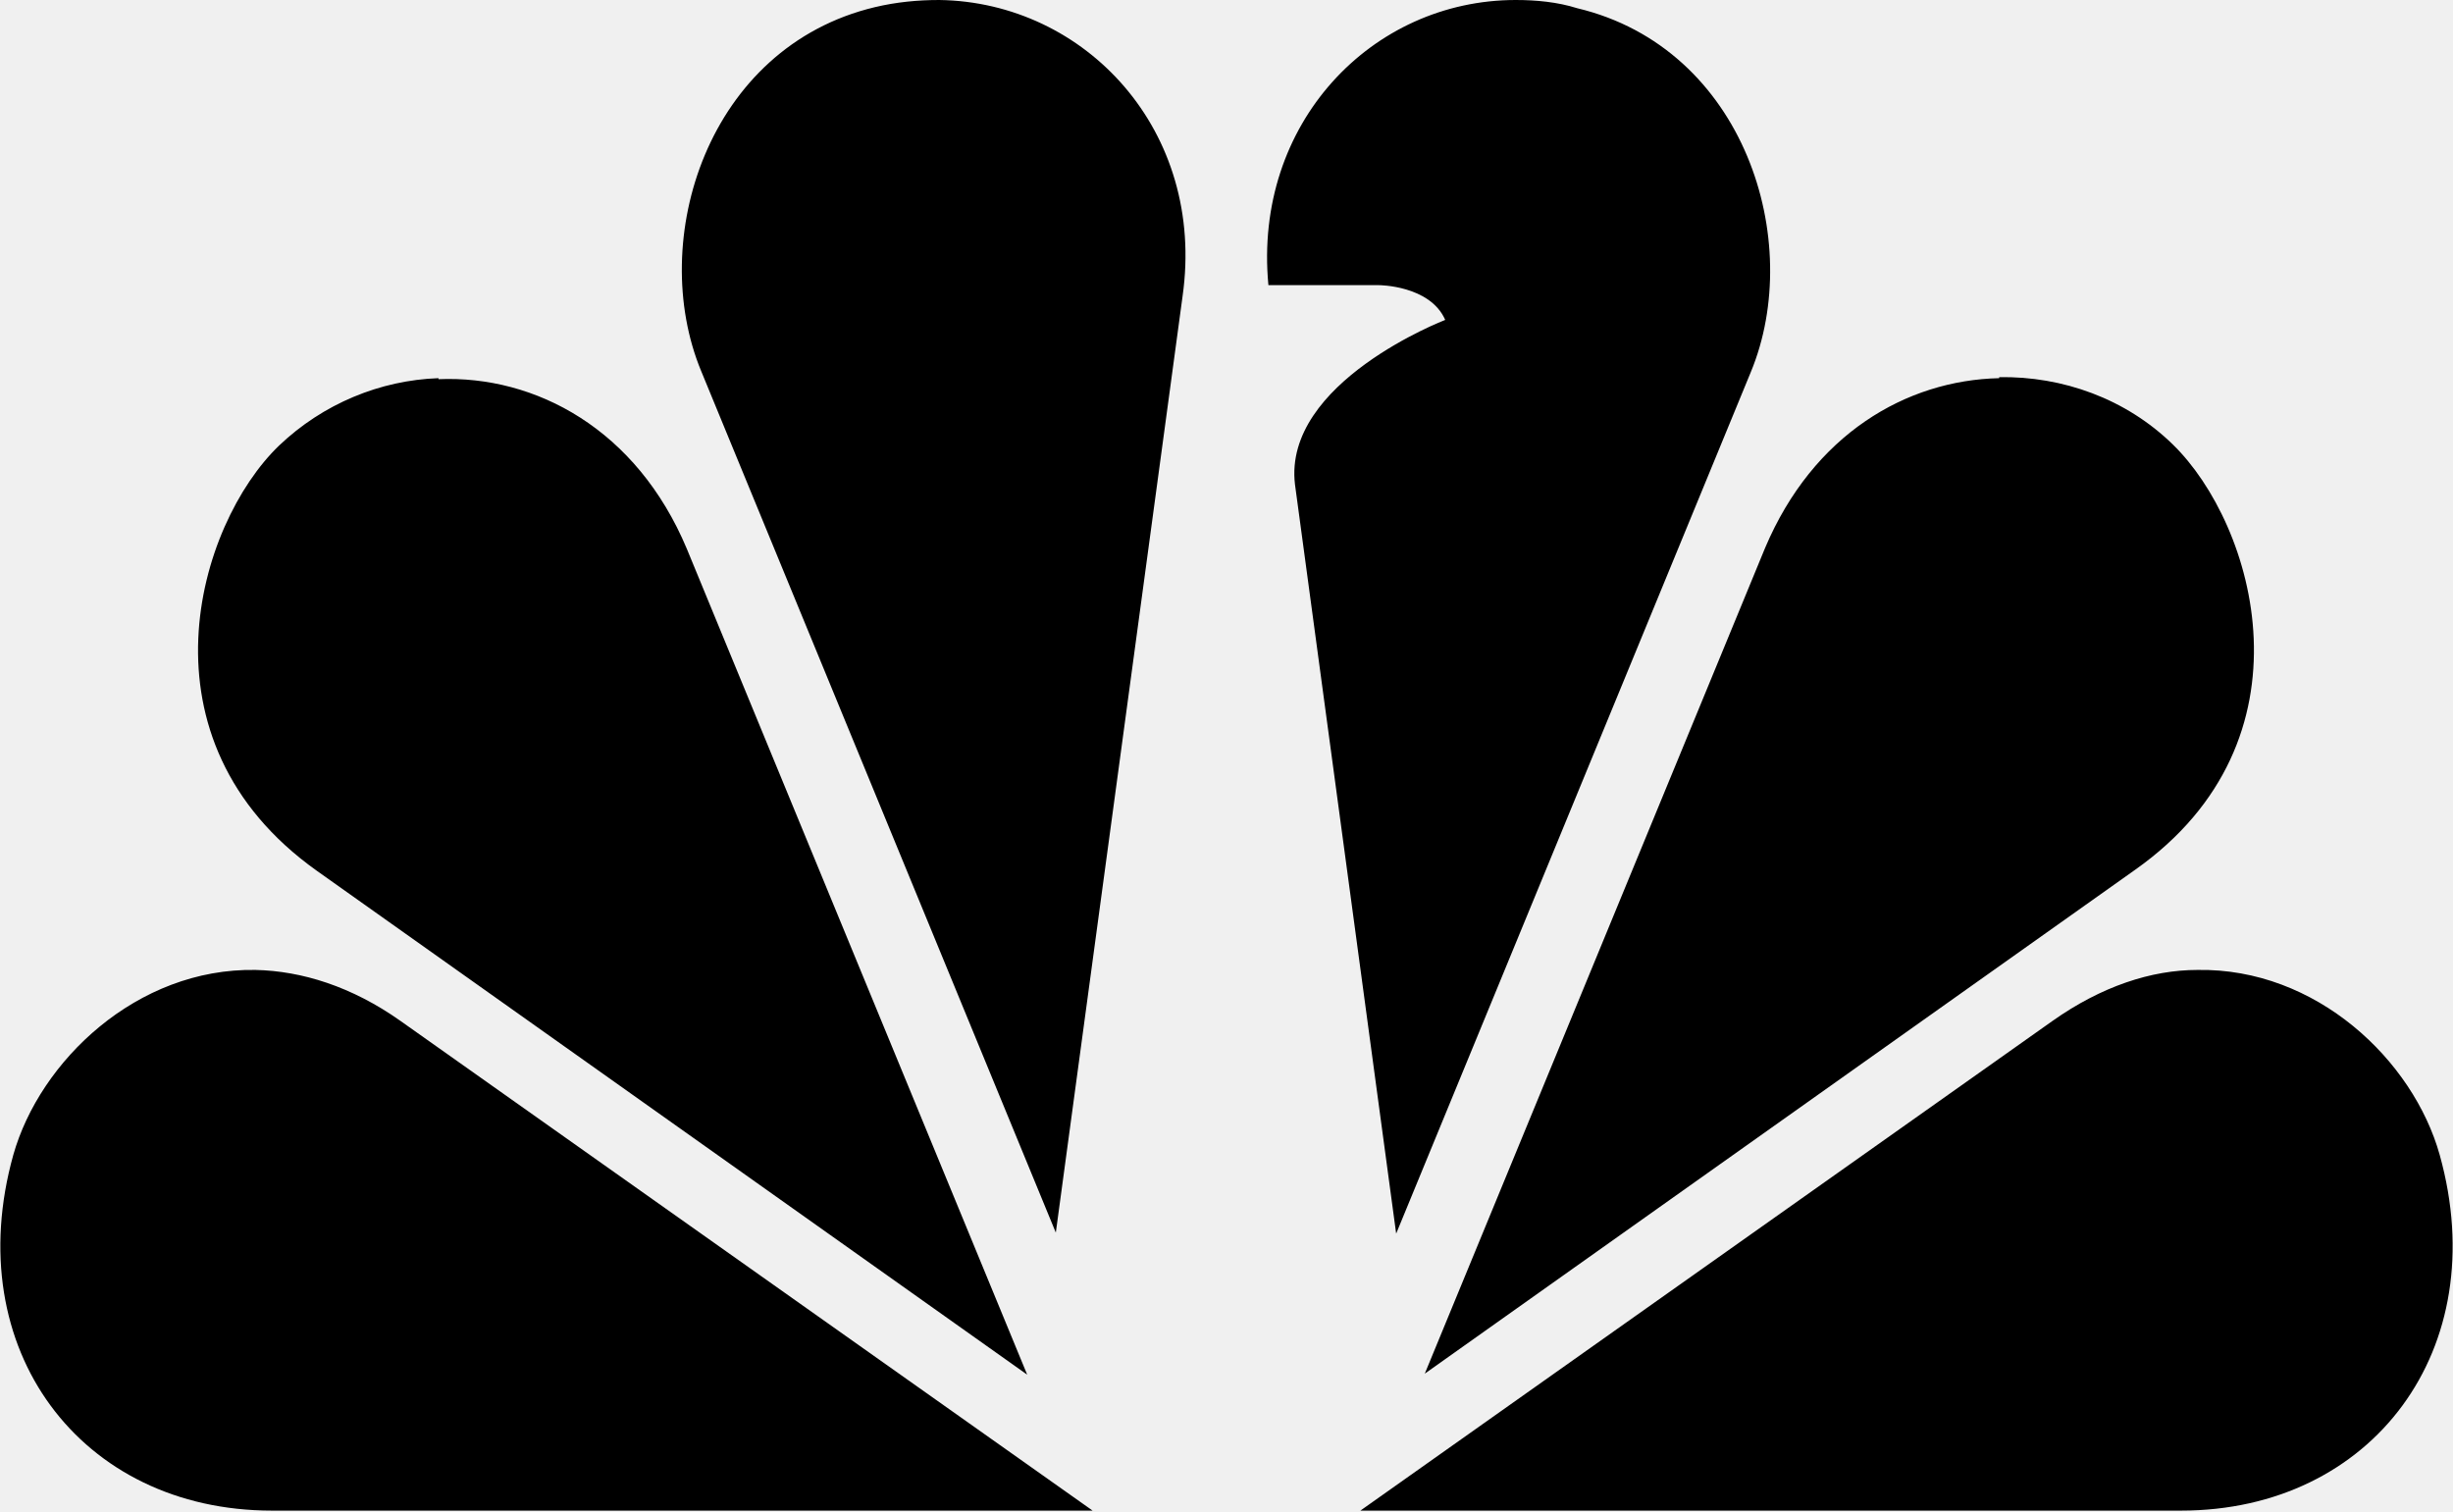
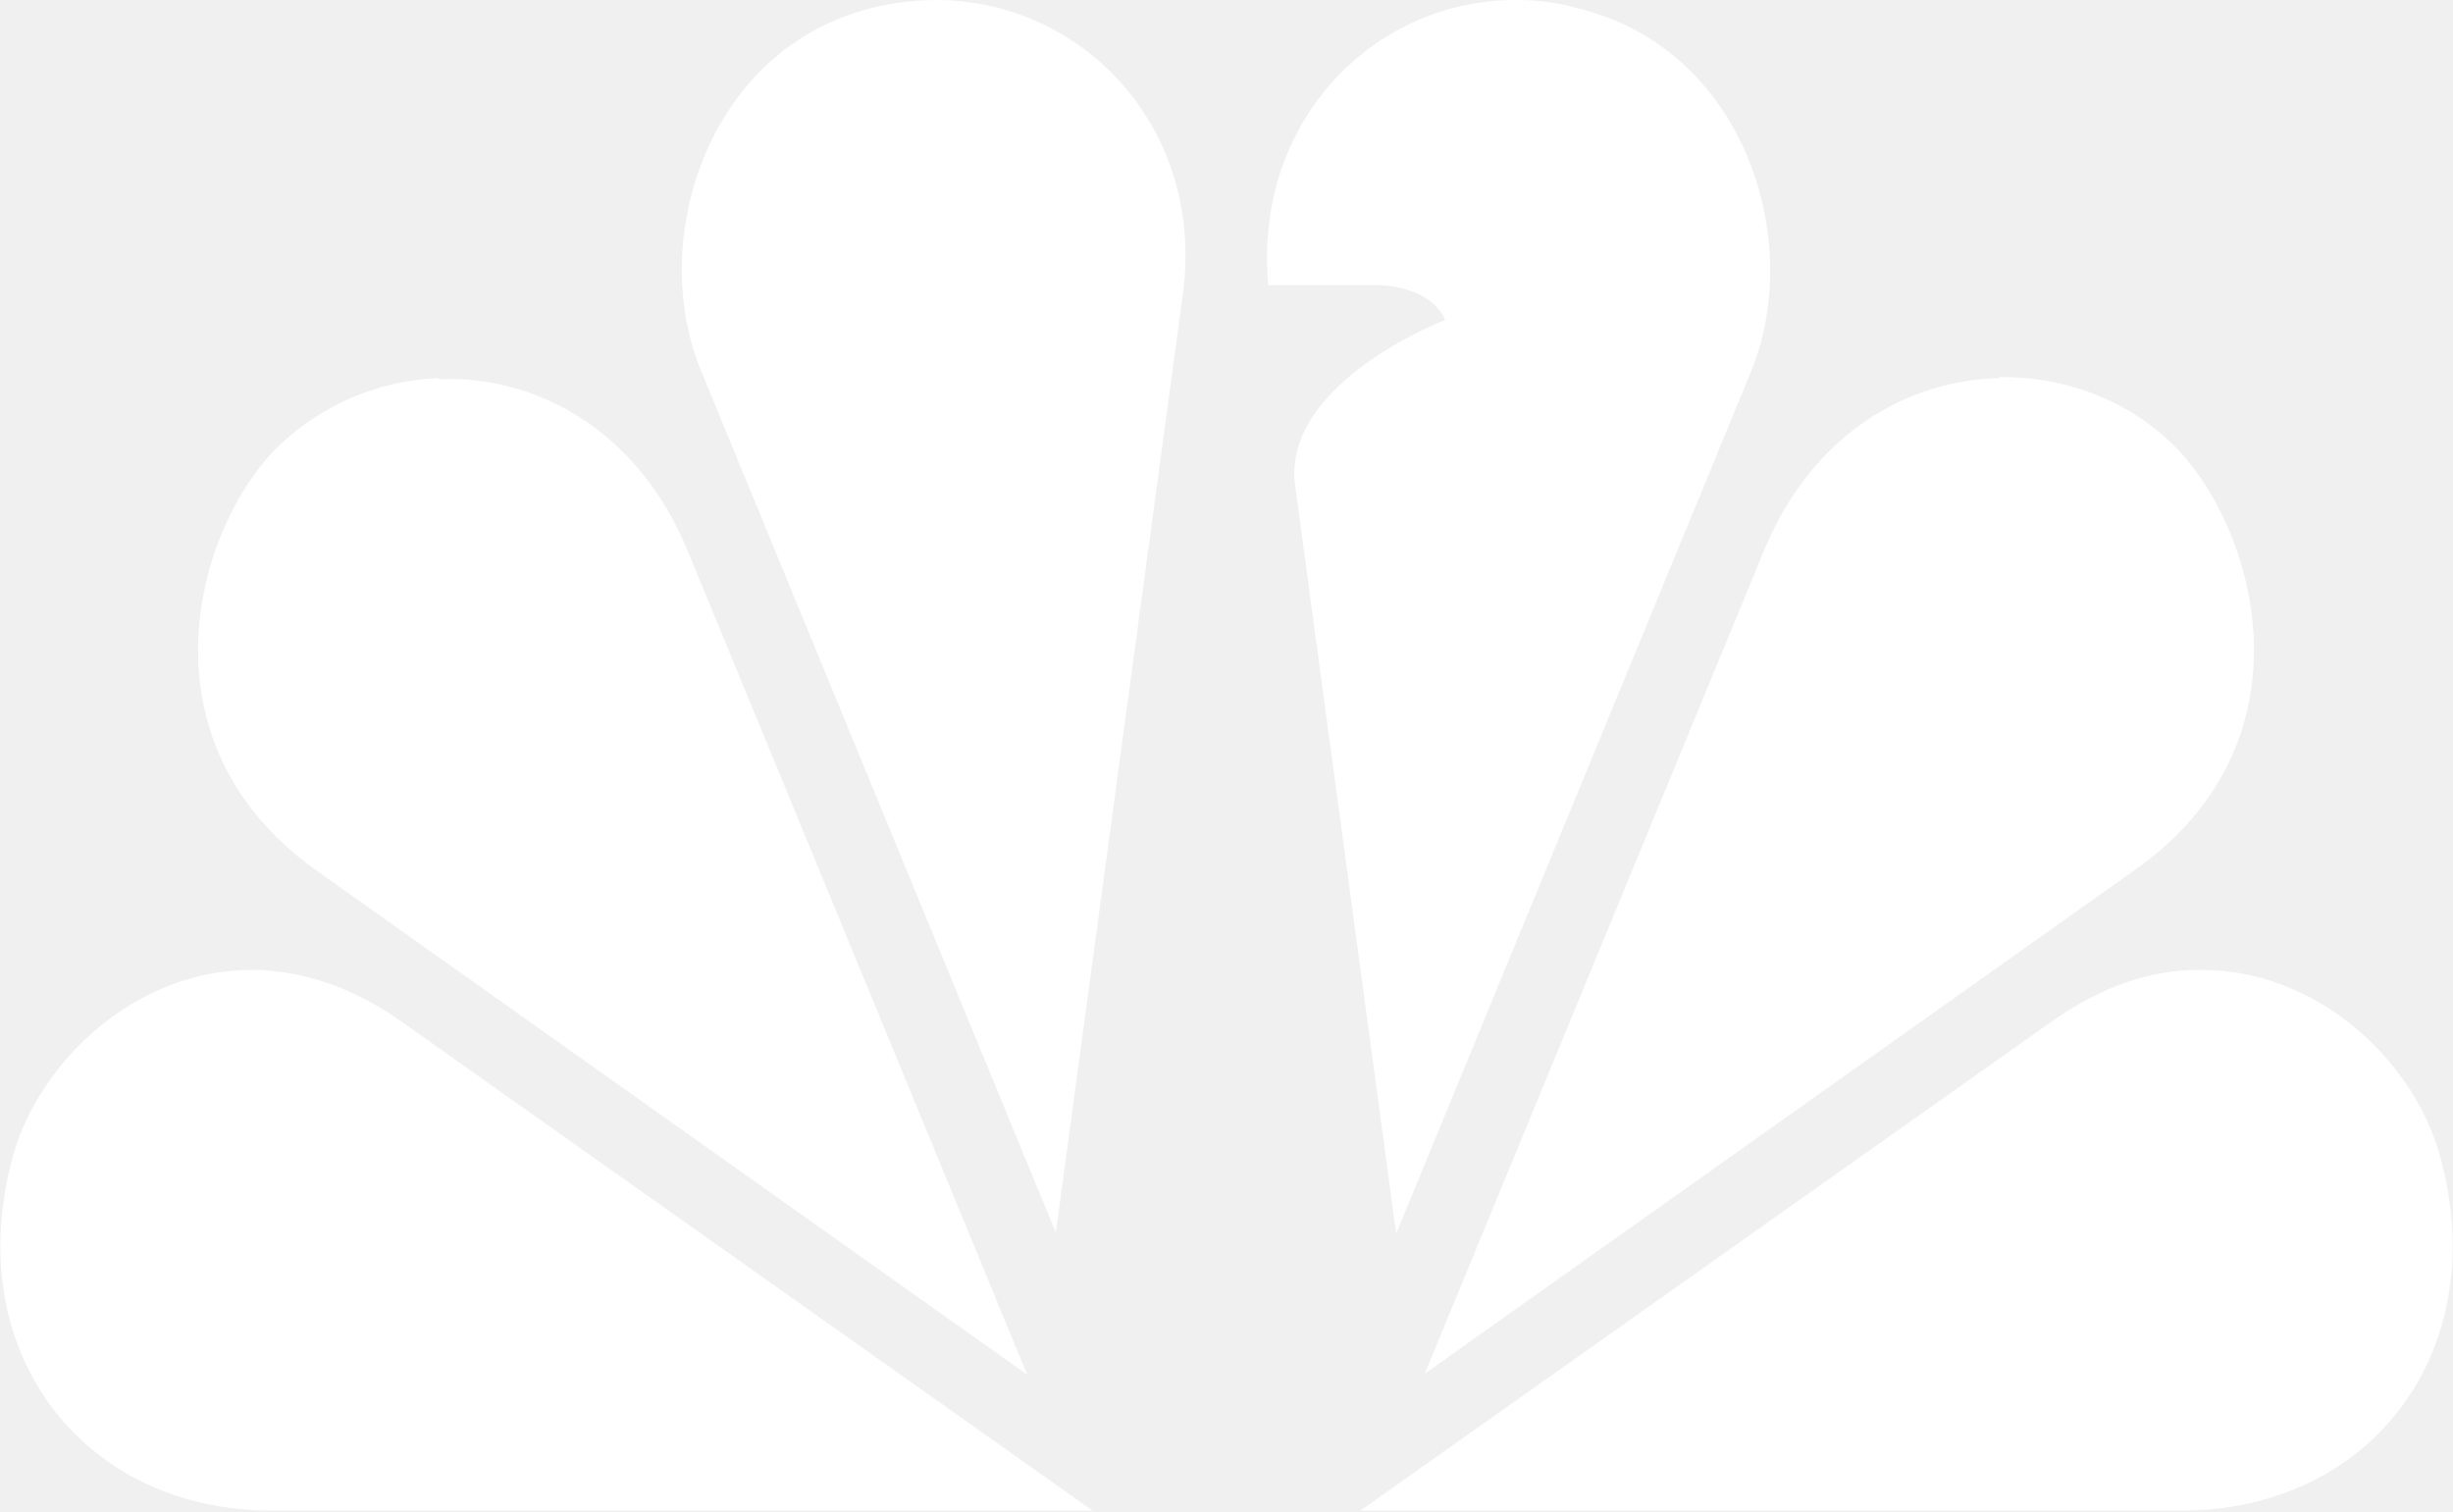
<svg xmlns="http://www.w3.org/2000/svg" id="Layer_1" version="1.1" viewBox="0 0 24 14.79">
+   <defs>
+     <style>
+       path { fill: #fff; }
+     </style>
+   </defs>
  <path d="M14.83,0c-1.41,0-2.57,1.21-2.42,2.79h1.08s.5,0,.65.34c0,0-1.59.61-1.47,1.61l.99,7.33,3.47-8.43c.53-1.28-.06-3.17-1.7-3.56C15.24.02,15.03,0,14.83,0ZM9.19,0c-.21,0-.42.02-.63.07-1.64.39-2.23,2.28-1.7,3.56l3.47,8.43,1.24-9.16C11.8,1.28,10.62.02,9.19,0h0ZM4.29,3.7c-.57.02-1.13.25-1.56.66-.8.77-1.43,2.88.37,4.16l6.95,4.93-3.33-8.08c-.49-1.17-1.48-1.7-2.43-1.66h0ZM19.56,3.7c-.91.02-1.82.55-2.29,1.66l-3.33,8.08,6.95-4.93c1.8-1.27,1.17-3.38.37-4.16-.46-.45-1.08-.67-1.7-.66ZM21.5,9.49c-.45,0-.94.16-1.42.5l-6.77,4.79h8.03c1.87,0,3.06-1.58,2.53-3.48-.26-.93-1.21-1.83-2.37-1.81h0ZM2.5,9.49c-1.16-.02-2.11.89-2.37,1.81-.53,1.9.66,3.48,2.53,3.48h8.03l-6.77-4.79c-.48-.34-.97-.49-1.42-.5h0Z" />
</svg>
